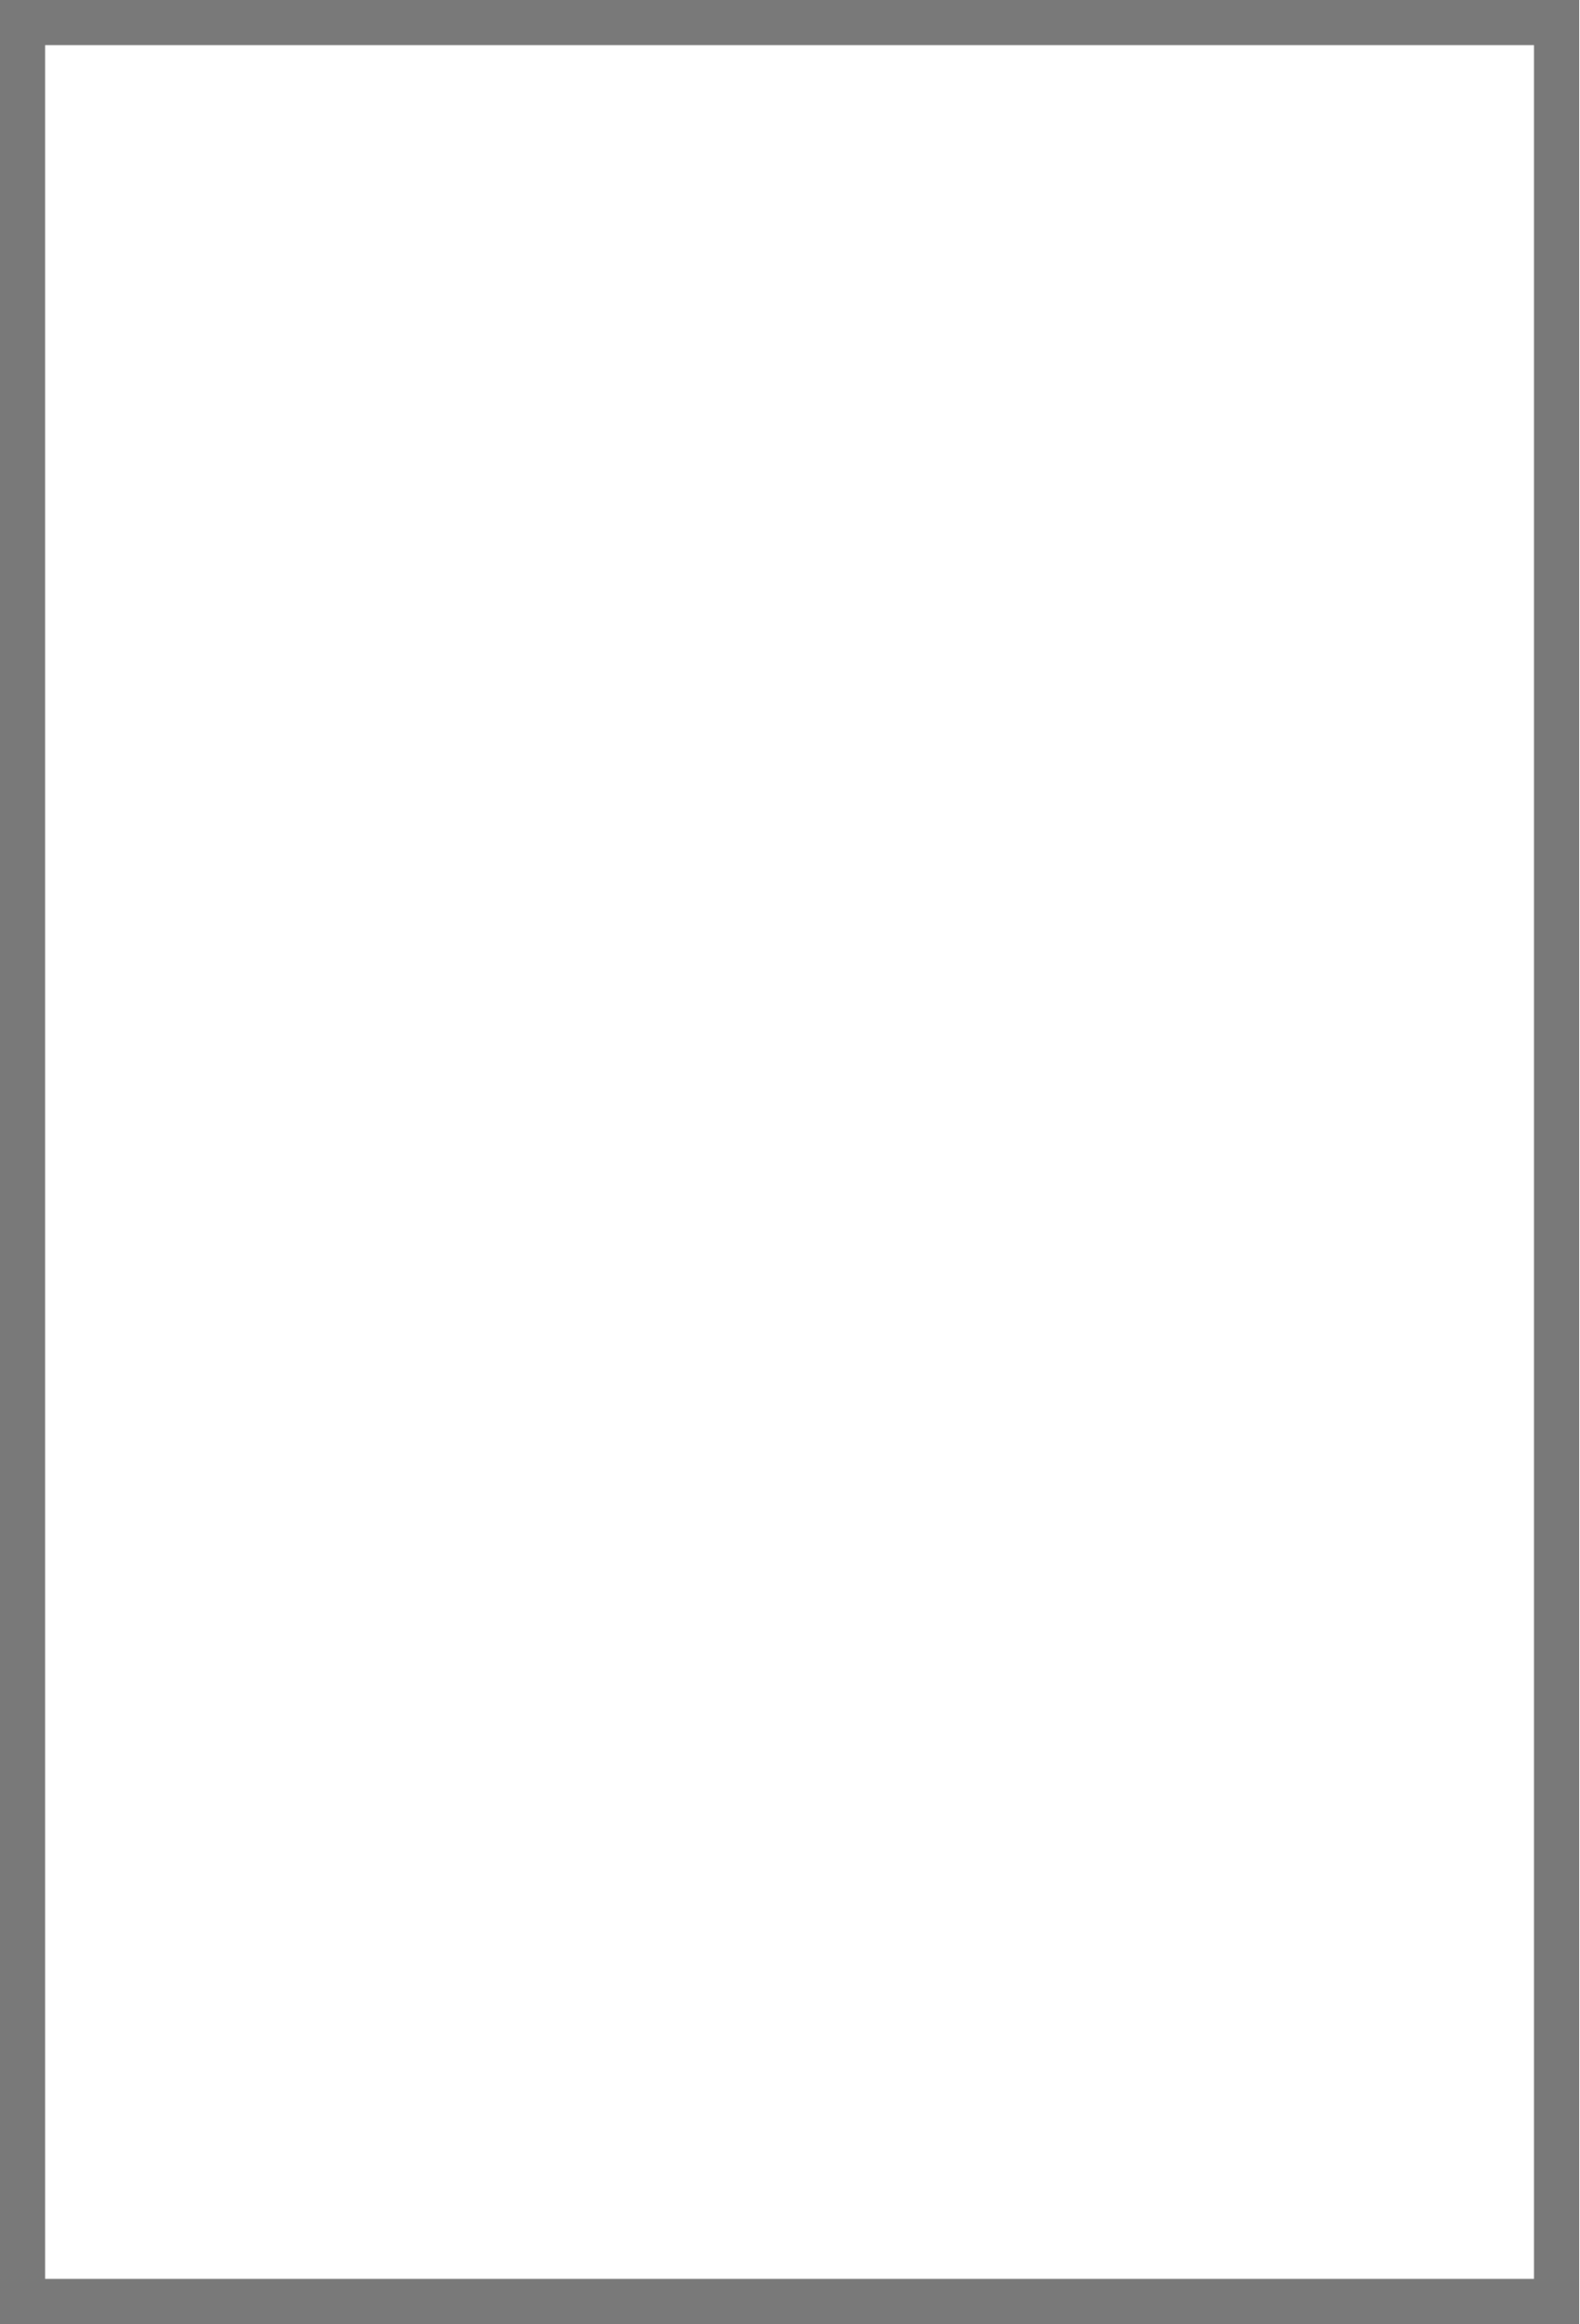
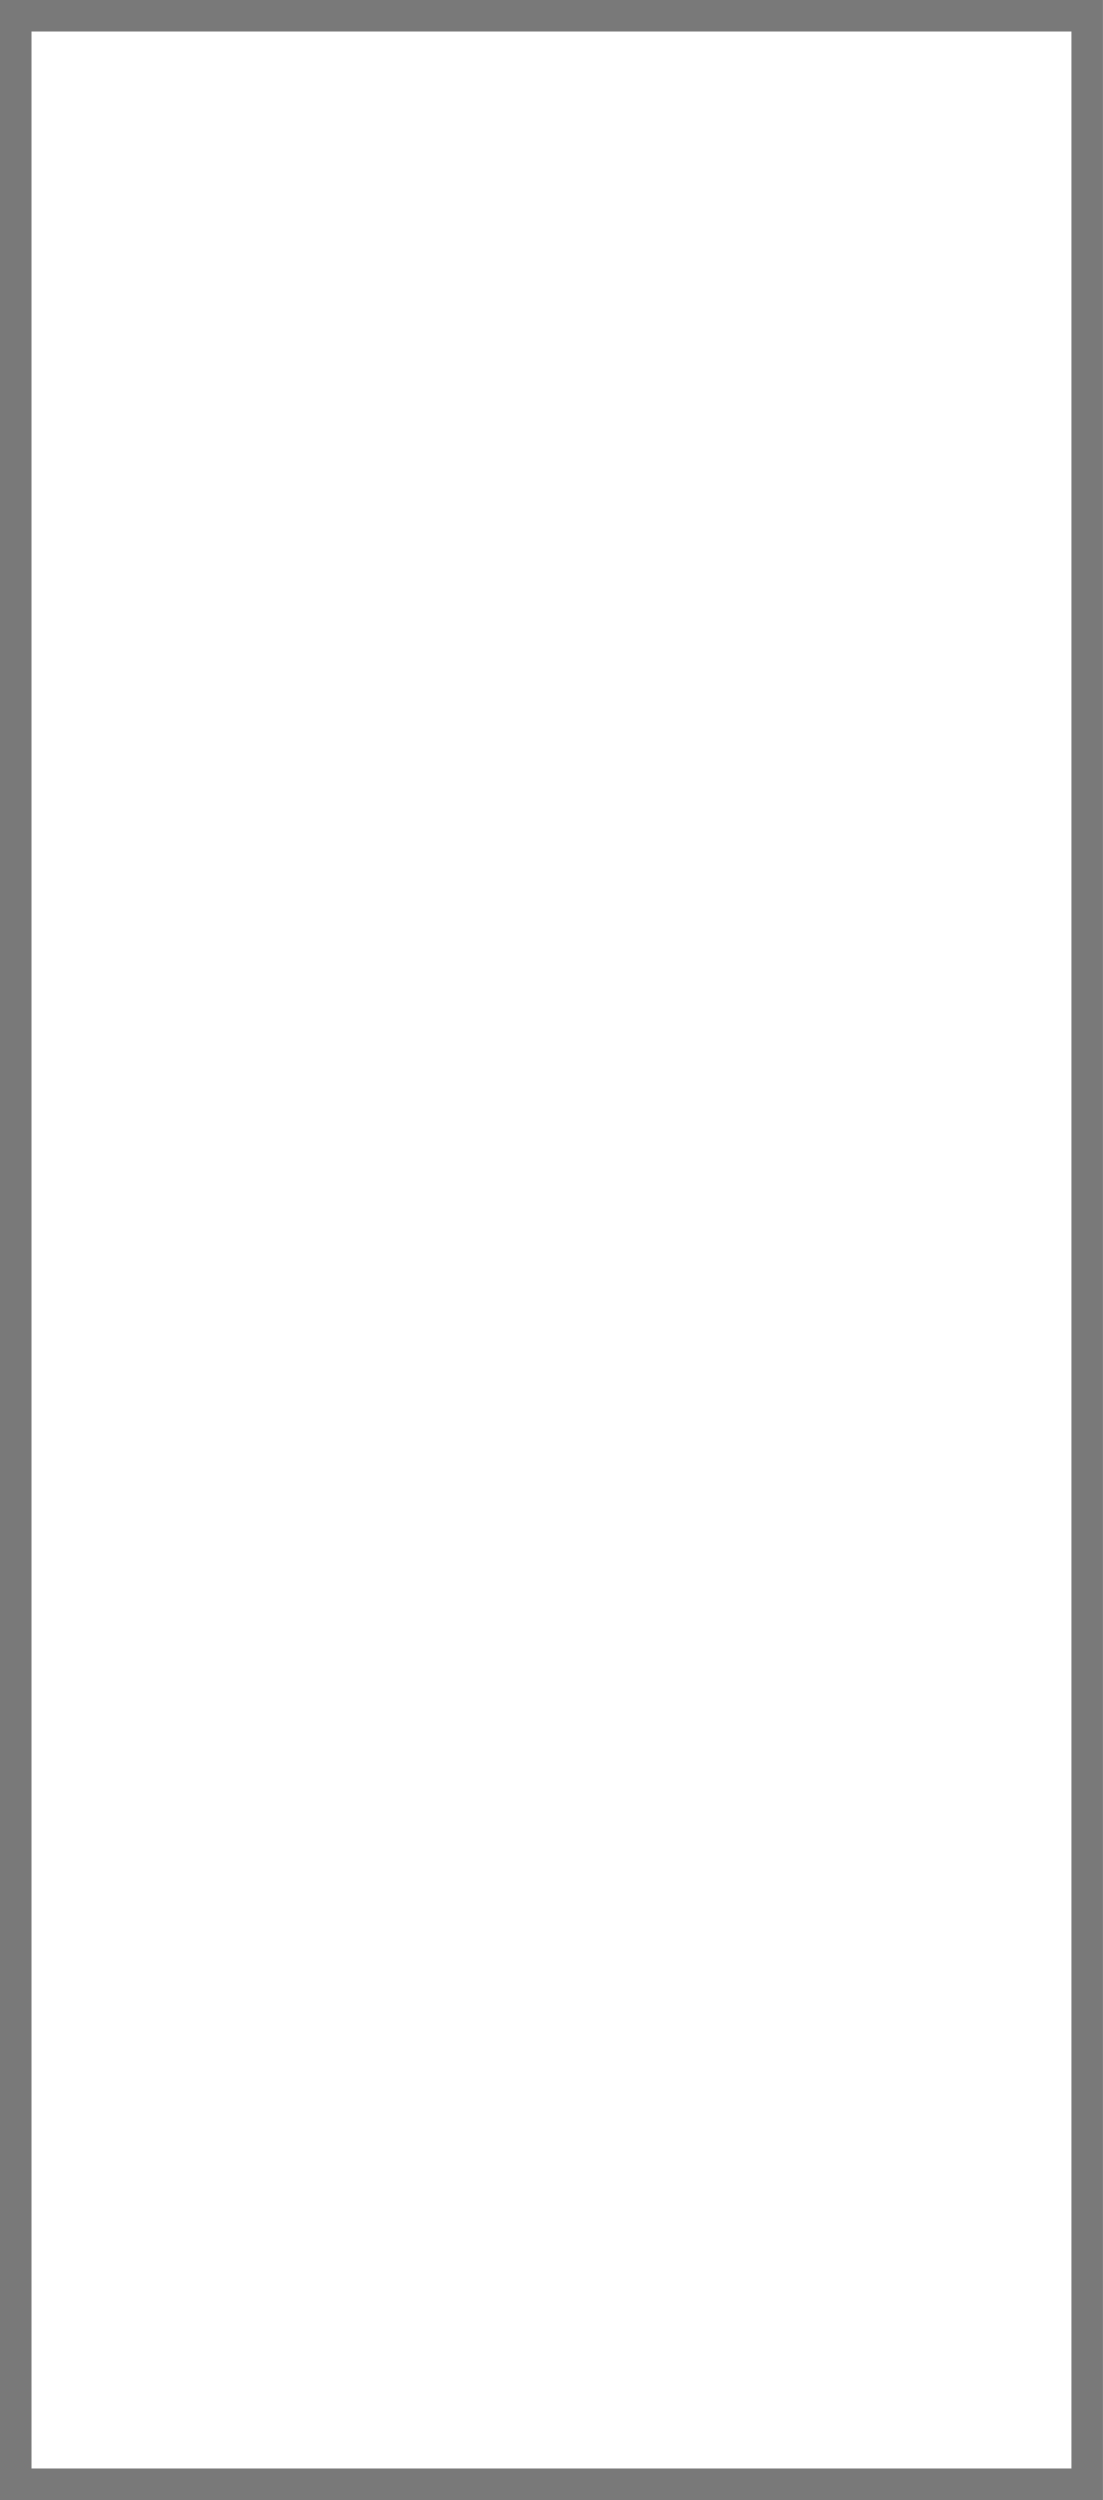
- <svg xmlns="http://www.w3.org/2000/svg" version="1.1" width="420px" height="618px">
+ <svg xmlns="http://www.w3.org/2000/svg" version="1.1" width="420px" height="952px">
  <defs>
-     <mask fill="white" id="clip46">
-       <path d="M 0 618  L 0 0  L 420 0  L 420 618  L 0 618  Z " fill-rule="evenodd" />
+     <mask fill="white" id="clip22">
+       <path d="M 0 952  L 0 0  L 420 0  L 420 952  L 0 952  Z " fill-rule="evenodd" />
    </mask>
  </defs>
-   <g transform="matrix(1 0 0 1 0 -762 )">
-     <path d="M 0 618  L 0 0  L 420 0  L 420 618  L 0 618  Z " fill-rule="nonzero" fill="#ffffff" stroke="none" transform="matrix(1 0 0 1 0 762 )" />
-     <path d="M 0 618  L 0 0  L 420 0  L 420 618  L 0 618  Z " stroke-width="24" stroke="#797979" fill="none" transform="matrix(1 0 0 1 0 762 )" mask="url(#clip46)" />
+   <g transform="matrix(1 0 0 1 0 -2514 )">
+     <path d="M 0 952  L 0 0  L 420 0  L 420 952  L 0 952  Z " fill-rule="nonzero" fill="#ffffff" stroke="none" transform="matrix(1 0 0 1 0 2514 )" />
+     <path d="M 0 952  L 0 0  L 420 0  L 420 952  L 0 952  Z " stroke-width="24" stroke="#797979" fill="none" transform="matrix(1 0 0 1 0 2514 )" mask="url(#clip22)" />
  </g>
</svg>
